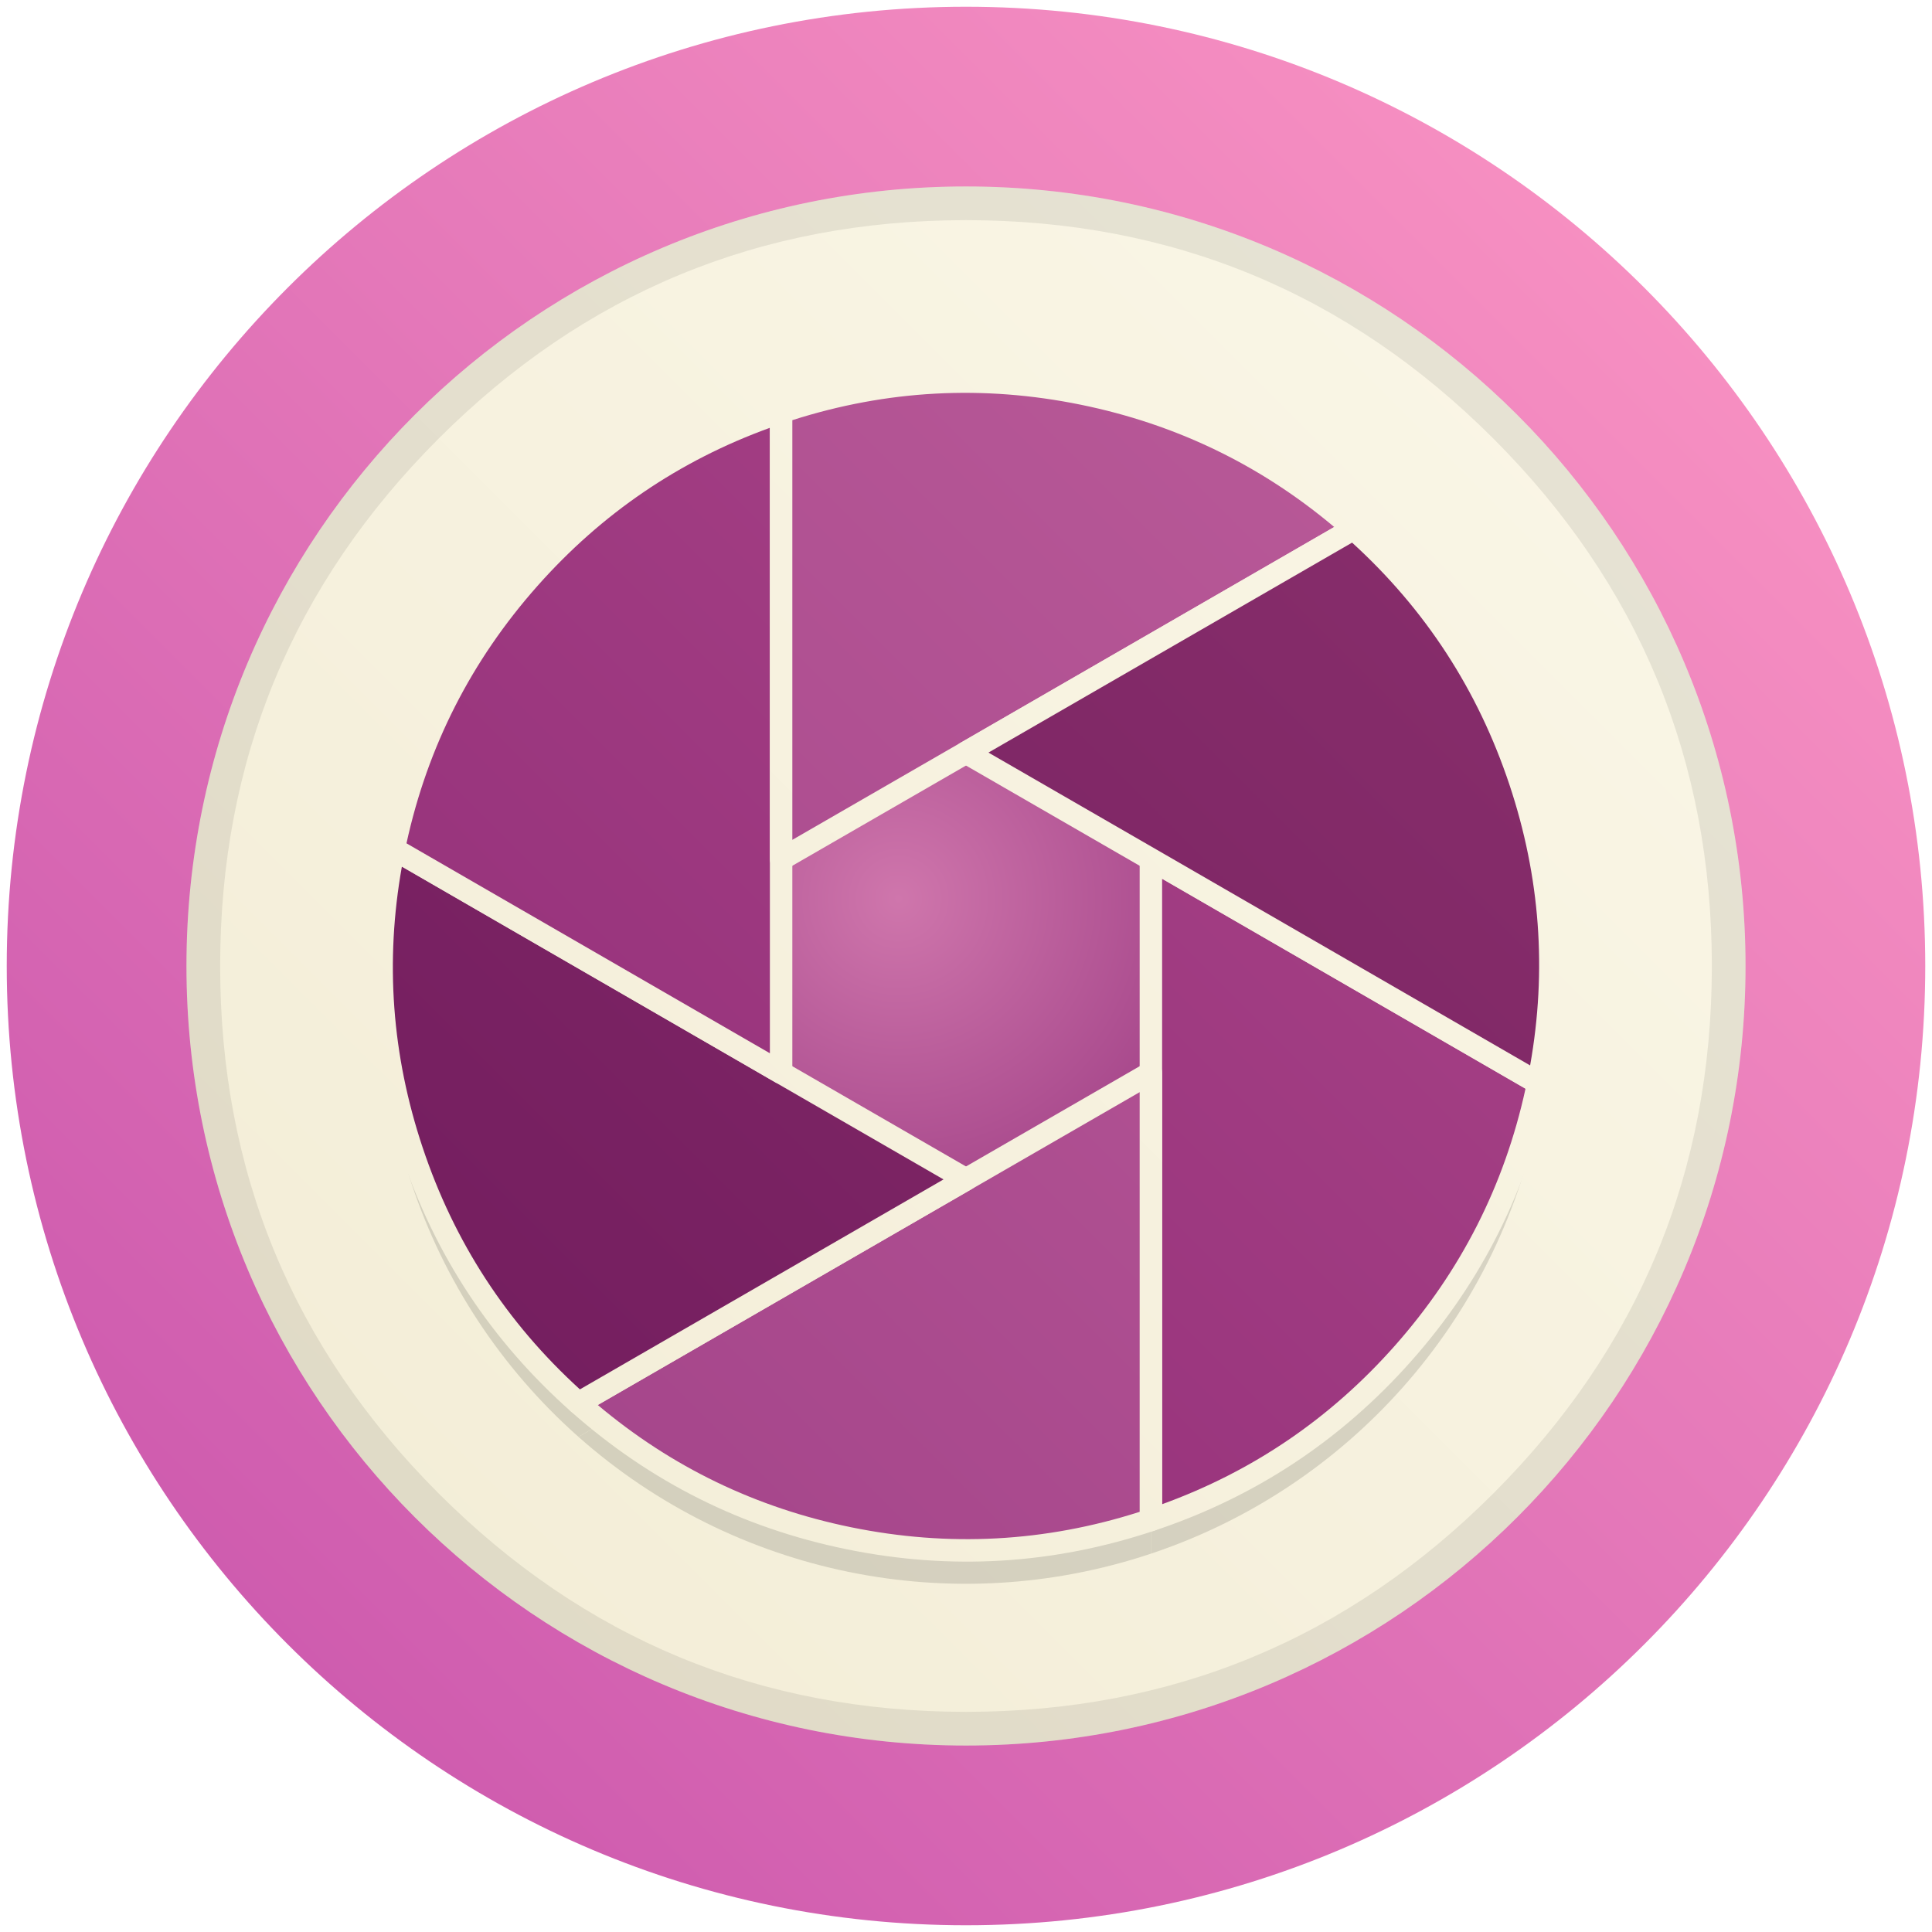
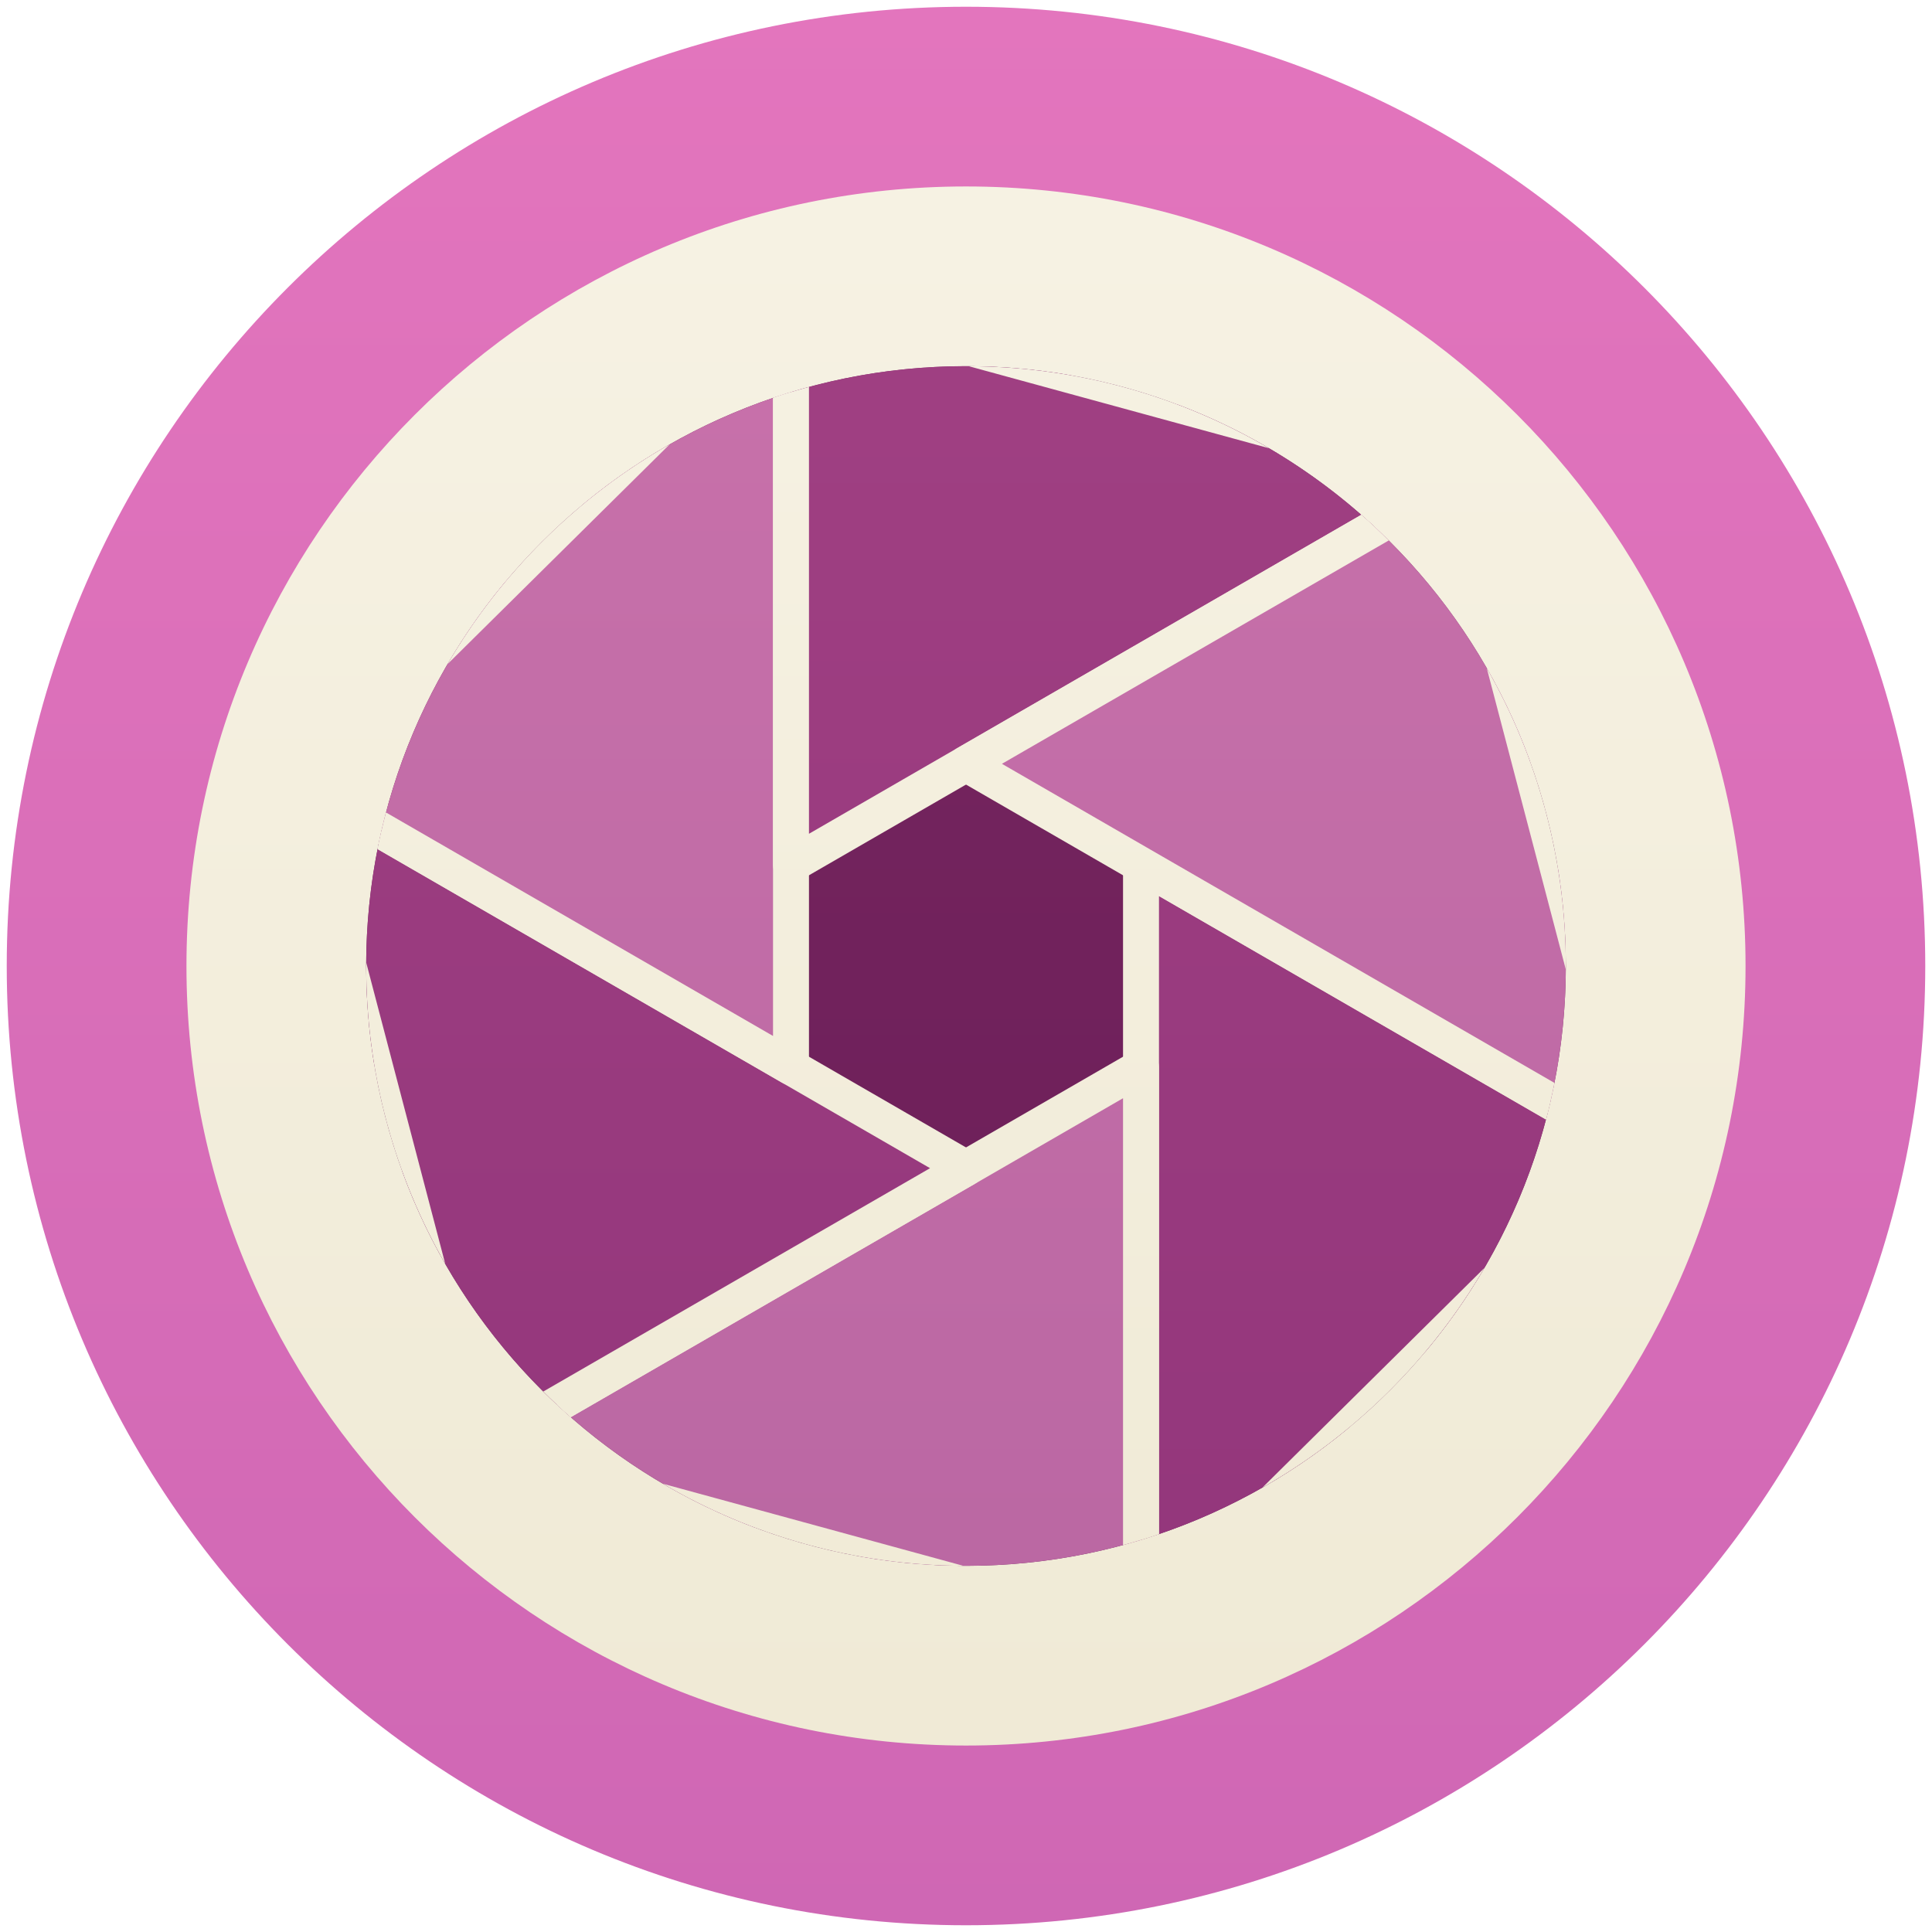
<svg xmlns="http://www.w3.org/2000/svg" width="86" height="86" viewBox="0 0 86 86">
  <defs>
-     <linearGradient id="gD" x1="0.717" y1="85.283" x2="85.283" y2="0.717" gradientUnits="userSpaceOnUse">
-       <stop offset="0" stop-color="#892573" />
-       <stop offset="1" stop-color="#B24D8D" />
+     <linearGradient id="gD" x1="0" y1="0" x2="0" y2="86" gradientUnits="userSpaceOnUse">
+       <stop offset="0" stop-color="#A34284" />
+       <stop offset="1" stop-color="#90347A" />
    </linearGradient>
-     <linearGradient id="gE" x1="0.717" y1="85.283" x2="85.283" y2="0.717" gradientUnits="userSpaceOnUse">
-       <stop offset="0" stop-color="#6A1559" />
-       <stop offset="1" stop-color="#913671" />
+     <linearGradient id="gE" x1="0" y1="0" x2="0" y2="86" gradientUnits="userSpaceOnUse">
+       <stop offset="0" stop-color="#7A2961" />
+       <stop offset="1" stop-color="#681B57" />
    </linearGradient>
-     <linearGradient id="gF" x1="0.717" y1="85.283" x2="85.283" y2="0.717" gradientUnits="userSpaceOnUse">
-       <stop offset="0" stop-color="#C752AB" />
-       <stop offset="1" stop-color="#FE99C5" />
+     <linearGradient id="gF" x1="0" y1="0" x2="0" y2="86" gradientUnits="userSpaceOnUse">
+       <stop offset="0" stop-color="#E375BD" />
+       <stop offset="1" stop-color="#CF67B4" />
    </linearGradient>
-     <linearGradient id="gH" x1="0.717" y1="85.283" x2="85.283" y2="0.717" gradientUnits="userSpaceOnUse">
-       <stop offset="0" stop-color="#9B3B84" />
-       <stop offset="1" stop-color="#C2639E" />
+     <linearGradient id="gL" x1="0" y1="0" x2="0" y2="86" gradientUnits="userSpaceOnUse">
+       <stop offset="0" stop-color="#CB73AC" />
+       <stop offset="1" stop-color="#B765A1" />
    </linearGradient>
-     <linearGradient id="gC" x1="0.717" y1="85.283" x2="85.283" y2="0.717" gradientUnits="userSpaceOnUse">
-       <stop offset="0" stop-color="#F1EBD3" />
-       <stop offset="1" stop-color="#FCF8EA" />
+     <linearGradient id="gC" x1="0" y1="0" x2="0" y2="86" gradientUnits="userSpaceOnUse">
+       <stop offset="0" stop-color="#F7F3E5" />
+       <stop offset="1" stop-color="#EFE9D4" />
    </linearGradient>
-     <radialGradient id="gR" cx="40" cy="40" r="24" gradientUnits="userSpaceOnUse">
-       <stop offset="0" stop-color="#CF76AC" />
-       <stop offset="1" stop-color="#892573" />
-     </radialGradient>
  </defs>
  <path fill="url(#gF)" d="M43,0.3 L43,0.3 A42.7 42.7 0 0 1 85.7,43 L85.7,43 A42.7 42.7 0 0 1 43,85.7 L43,85.7 A42.7 42.7 0 0 1 0.3,43 L0.3,43 A42.7 42.7 0 0 1 43,0.3 Z" />
  <path fill="url(#gC)" d="M43,8.3 L43,8.3 A34.7 34.7 0 0 1 77.7,43 L77.7,43 A34.7 34.7 0 0 1 43,77.7 L43,77.7 A34.7 34.7 0 0 1 8.3,43 L8.3,43 A34.7 34.7 0 0 1 43,8.3 Z" />
-   <path fill="#000000" opacity="0.08" d="M43,8.3 C62.164,8.3 77.7,23.836 77.7,43 C77.7,62.164 62.164,77.7 43,77.7 C23.836,77.7 8.3,62.164 8.3,43 C8.3,23.836 23.836,8.3 43,8.3 Z M43,9.8 Q29.248,9.8 19.524,19.524 Q9.8,29.248 9.8,43 Q9.8,56.752 19.524,66.476 Q29.248,76.2 43,76.2 Q56.752,76.2 66.476,66.476 Q76.2,56.752 76.2,43 Q76.2,29.248 66.476,19.524 Q56.752,9.8 43,9.8 Z" />
-   <g opacity="0.13">
-     <path fill="#000000" d="M32.5,44.5 C32.5,50.299 37.201,55 43,55 C48.799,55 53.5,50.299 53.5,44.5 C53.5,38.701 48.799,34 43,34 C37.201,34 32.5,38.701 32.5,44.5 Z" />
-     <path fill="#000000" d="M51.23,39.75 L68.47,49.71 C66.609,58.807 60.037,66.22 51.23,69.16 L51.23,49.25 Z" />
-     <path fill="#000000" d="M51.23,49.25 L51.23,69.16 C42.418,72.104 32.704,70.121 25.75,63.96 L43,54 Z" />
-     <path fill="#000000" d="M43,54 L25.75,63.96 C18.799,57.796 15.666,48.391 17.53,39.29 L34.77,49.25 Z" />
-     <path fill="#000000" d="M34.77,49.25 L17.53,39.29 C19.391,30.193 25.963,22.78 34.77,19.84 L34.77,39.75 Z" />
-     <path fill="#000000" d="M34.77,39.75 L34.77,19.84 C43.582,16.896 53.296,18.879 60.25,25.04 L43,35 Z" />
-     <path fill="#000000" d="M43,35 L60.25,25.04 C67.201,31.204 70.334,40.609 68.47,49.71 L51.23,39.75 Z" />
-   </g>
-   <path fill="url(#gR)" d="M32.5,43 A10.5 10.5 0 1 0 53.5,43 A10.5 10.5 0 1 0 32.5,43 Z" />
-   <path fill="url(#gD)" d="M51.23,38.25 L68.47,48.21 A26 26 0 0 1 51.23,67.66 L51.23,47.75 Z" />
-   <path fill="url(#gC)" d="M51.48,37.817 L68.72,47.777 Q69.032,47.957 68.96,48.31 Q67.537,55.264 62.829,60.575 Q58.121,65.887 51.388,68.134 Q50.914,68.293 50.756,67.818 Q50.73,67.741 50.73,67.66 L50.73,38.25 Q50.73,37.75 51.23,37.75 Q51.364,37.75 51.48,37.817 Z M51.73,39.116 L51.73,66.957 Q57.782,64.762 62.081,59.912 Q66.491,54.936 67.906,48.461 L51.73,39.116 Z" />
-   <path fill="url(#gH)" d="M51.23,47.75 L51.23,67.66 A26 26 0 0 1 25.75,62.46 L43,52.5 Z" />
-   <path fill="url(#gC)" d="M51.73,47.75 L51.73,67.66 Q51.73,68.02 51.388,68.134 Q44.652,70.385 37.693,68.964 Q30.734,67.544 25.418,62.834 Q25.044,62.503 25.376,62.128 Q25.43,62.068 25.5,62.027 L42.75,52.067 L50.98,47.317 Q51.197,47.192 51.367,47.238 Q51.538,47.284 51.663,47.5 Q51.73,47.616 51.73,47.75 Z M50.73,48.616 L43.25,52.933 L26.609,62.541 Q31.54,66.688 37.893,67.985 Q44.413,69.315 50.73,67.297 L50.73,48.616 Z" />
-   <path fill="url(#gE)" d="M43,52.5 L25.75,62.46 A26 26 0 0 1 17.53,37.79 L34.77,47.75 Z" />
-   <path fill="url(#gC)" d="M43.25,52.933 L26,62.893 Q25.688,63.073 25.418,62.834 Q20.105,58.122 17.86,51.384 Q15.615,44.647 17.04,37.69 Q17.141,37.2 17.63,37.3 Q17.71,37.316 17.78,37.357 L35.02,47.317 L43.25,52.067 Q43.466,52.192 43.512,52.363 Q43.558,52.533 43.433,52.75 Q43.366,52.866 43.25,52.933 Z M42,52.5 L34.52,48.183 L17.889,38.575 Q16.759,44.917 18.809,51.068 Q20.912,57.381 25.814,61.846 L42,52.5 Z" />
-   <path fill="url(#gD)" d="M34.77,47.75 L17.53,37.79 A26 26 0 0 1 34.77,18.34 L34.77,38.25 Z" />
-   <path fill="url(#gC)" d="M34.52,48.183 L17.28,38.223 Q16.968,38.043 17.04,37.69 Q18.463,30.736 23.171,25.425 Q27.879,20.113 34.612,17.866 Q35.086,17.707 35.244,18.182 Q35.27,18.259 35.27,18.34 L35.27,47.75 Q35.27,48.25 34.77,48.25 Q34.636,48.25 34.52,48.183 Z M34.27,46.884 L34.27,19.043 Q28.218,21.238 23.919,26.088 Q19.509,31.064 18.094,37.539 L34.27,46.884 Z" />
-   <path fill="url(#gH)" d="M34.77,38.25 L34.77,18.34 A26 26 0 0 1 60.25,23.54 L43,33.5 Z" />
-   <path fill="url(#gC)" d="M34.27,38.25 L34.27,18.34 Q34.27,17.98 34.612,17.866 Q41.348,15.615 48.307,17.036 Q55.266,18.456 60.582,23.166 Q60.956,23.497 60.624,23.872 Q60.57,23.932 60.5,23.973 L43.25,33.933 L35.02,38.683 Q34.803,38.808 34.633,38.762 Q34.462,38.716 34.337,38.5 Q34.27,38.384 34.27,38.25 Z M35.27,37.384 L42.75,33.067 L59.391,23.459 Q54.46,19.312 48.107,18.015 Q41.587,16.685 35.27,18.703 L35.27,37.384 Z" />
-   <path fill="url(#gE)" d="M43,33.5 L60.25,23.54 A26 26 0 0 1 68.47,48.21 L51.23,38.25 Z" />
-   <path fill="url(#gC)" d="M42.75,33.067 L60,23.107 Q60.312,22.927 60.582,23.166 Q65.895,27.878 68.14,34.616 Q70.385,41.353 68.96,48.31 Q68.859,48.8 68.37,48.7 Q68.29,48.684 68.22,48.643 L50.98,38.683 L42.75,33.933 Q42.534,33.808 42.488,33.637 Q42.442,33.467 42.567,33.25 Q42.634,33.134 42.75,33.067 Z M44,33.5 L51.48,37.817 L68.111,47.425 Q69.241,41.083 67.191,34.932 Q65.088,28.619 60.186,24.154 L44,33.5 Z" />
+   <path fill="url(#gE)" d="M43,16.3 L43,16.3 A26.7 26.7 0 0 1 69.7,43 L69.7,43 A26.7 26.7 0 0 1 43,69.7 L43,69.7 A26.7 26.7 0 0 1 16.3,43 L16.3,43 A26.7 26.7 0 0 1 43,16.3 Z" />
+   <path fill="url(#gD)" d="M50.79,38.5 L69.017,49.025 C68.057,53.188 66.124,56.978 63.47,60.144 L59.925,63.651 C57.261,65.837 54.168,67.517 50.79,68.546 Z" />
+   <path fill="url(#gC)" d="M51.19,37.807 L69.193,48.203 C69.085,48.753 68.959,49.297 68.817,49.834 L51.59,39.886 L51.59,68.288 C51.064,68.467 50.53,68.63 49.99,68.776 L49.99,38.5 Q49.99,37.7 50.79,37.7 Q51.004,37.7 51.19,37.807 Z M66.076,56.44 C63.703,60.505 60.287,63.887 56.194,66.218 Z" />
+   <path fill="url(#gL)" d="M50.79,47.5 L50.79,68.546 C48.326,69.296 45.71,69.7 43,69.7 C41.433,69.7 39.897,69.565 38.404,69.306 L33.552,67.98 C30.272,66.739 27.3,64.87 24.783,62.52 L43,52 Z" />
+   <path fill="url(#gC)" d="M51.59,47.5 L51.59,68.288 C51.064,68.467 50.53,68.63 49.99,68.776 L49.99,48.886 L43.4,52.693 L25.406,63.084 C24.986,62.716 24.578,62.335 24.183,61.942 L42.6,51.307 L50.39,46.807 Q51.083,46.407 51.483,47.1 Q51.59,47.286 51.59,47.5 Z M42.881,69.7 C38.005,69.678 33.437,68.35 29.51,66.047 Z" />
+   <path fill="url(#gD)" d="M43,52 L24.783,62.52 C21.754,59.692 19.384,56.168 17.928,52.202 L16.648,47.32 C16.419,45.914 16.3,44.471 16.3,43 C16.3,40.928 16.536,38.911 16.983,36.975 L35.21,47.5 Z" />
+   <path fill="url(#gC)" d="M43.4,52.693 L25.406,63.084 C24.986,62.716 24.578,62.335 24.183,61.942 L41.4,52 L34.81,48.193 L16.807,37.797 C16.915,37.247 17.041,36.703 17.183,36.166 L35.61,46.807 L43.4,51.307 Q43.747,51.507 43.82,51.781 Q43.893,52.054 43.693,52.4 Q43.586,52.586 43.4,52.693 Z M19.819,56.258 C17.58,52.352 16.3,47.825 16.3,43 C16.3,42.948 16.3,42.895 16.3,42.843 Z" />
+   <path fill="url(#gL)" d="M35.21,47.5 L16.983,36.975 C17.943,32.812 19.876,29.022 22.53,25.856 L26.075,22.349 C28.739,20.163 31.832,18.483 35.21,17.454 Z" />
+   <path fill="url(#gC)" d="M34.81,48.193 L16.807,37.797 C16.915,37.247 17.041,36.703 17.183,36.166 L34.41,46.114 L34.41,17.712 C34.936,17.533 35.47,17.37 36.01,17.224 L36.01,47.5 Q36.01,48.3 35.21,48.3 Q34.996,48.3 34.81,48.193 Z M19.924,29.56 C22.297,25.495 25.713,22.113 29.806,19.782 Z" />
+   <path fill="url(#gD)" d="M35.21,38.5 L35.21,17.454 C37.674,16.704 40.29,16.3 43,16.3 C44.567,16.3 46.103,16.435 47.596,16.694 L52.448,18.02 C55.728,19.261 58.7,21.13 61.217,23.48 L43,34 Z" />
+   <path fill="url(#gC)" d="M34.41,38.5 L34.41,17.712 C34.936,17.533 35.47,17.37 36.01,17.224 L36.01,37.114 L42.6,33.307 L60.594,22.916 C61.014,23.284 61.422,23.665 61.817,24.058 L43.4,34.693 L35.61,39.193 Q34.917,39.593 34.517,38.9 Q34.41,38.714 34.41,38.5 Z M43.119,16.3 C47.995,16.322 52.563,17.65 56.49,19.953 Z" />
+   <path fill="url(#gL)" d="M43,34 L61.217,23.48 C64.246,26.308 66.616,29.832 68.072,33.798 L69.352,38.679 C69.581,40.086 69.7,41.529 69.7,43 C69.7,45.072 69.464,47.089 69.017,49.025 L50.79,38.5 Z" />
+   <path fill="url(#gC)" d="M42.6,33.307 L60.594,22.916 C61.014,23.284 61.422,23.665 61.817,24.058 L44.6,34 L51.19,37.807 L69.193,48.203 C69.085,48.753 68.959,49.297 68.817,49.834 L50.39,39.193 L42.6,34.693 Q42.253,34.493 42.18,34.219 Q42.107,33.946 42.307,33.6 Q42.414,33.414 42.6,33.307 Z M66.181,29.742 C68.42,33.648 69.7,38.175 69.7,43 C69.7,43.052 69.7,43.105 69.7,43.157 Z" />
</svg>
